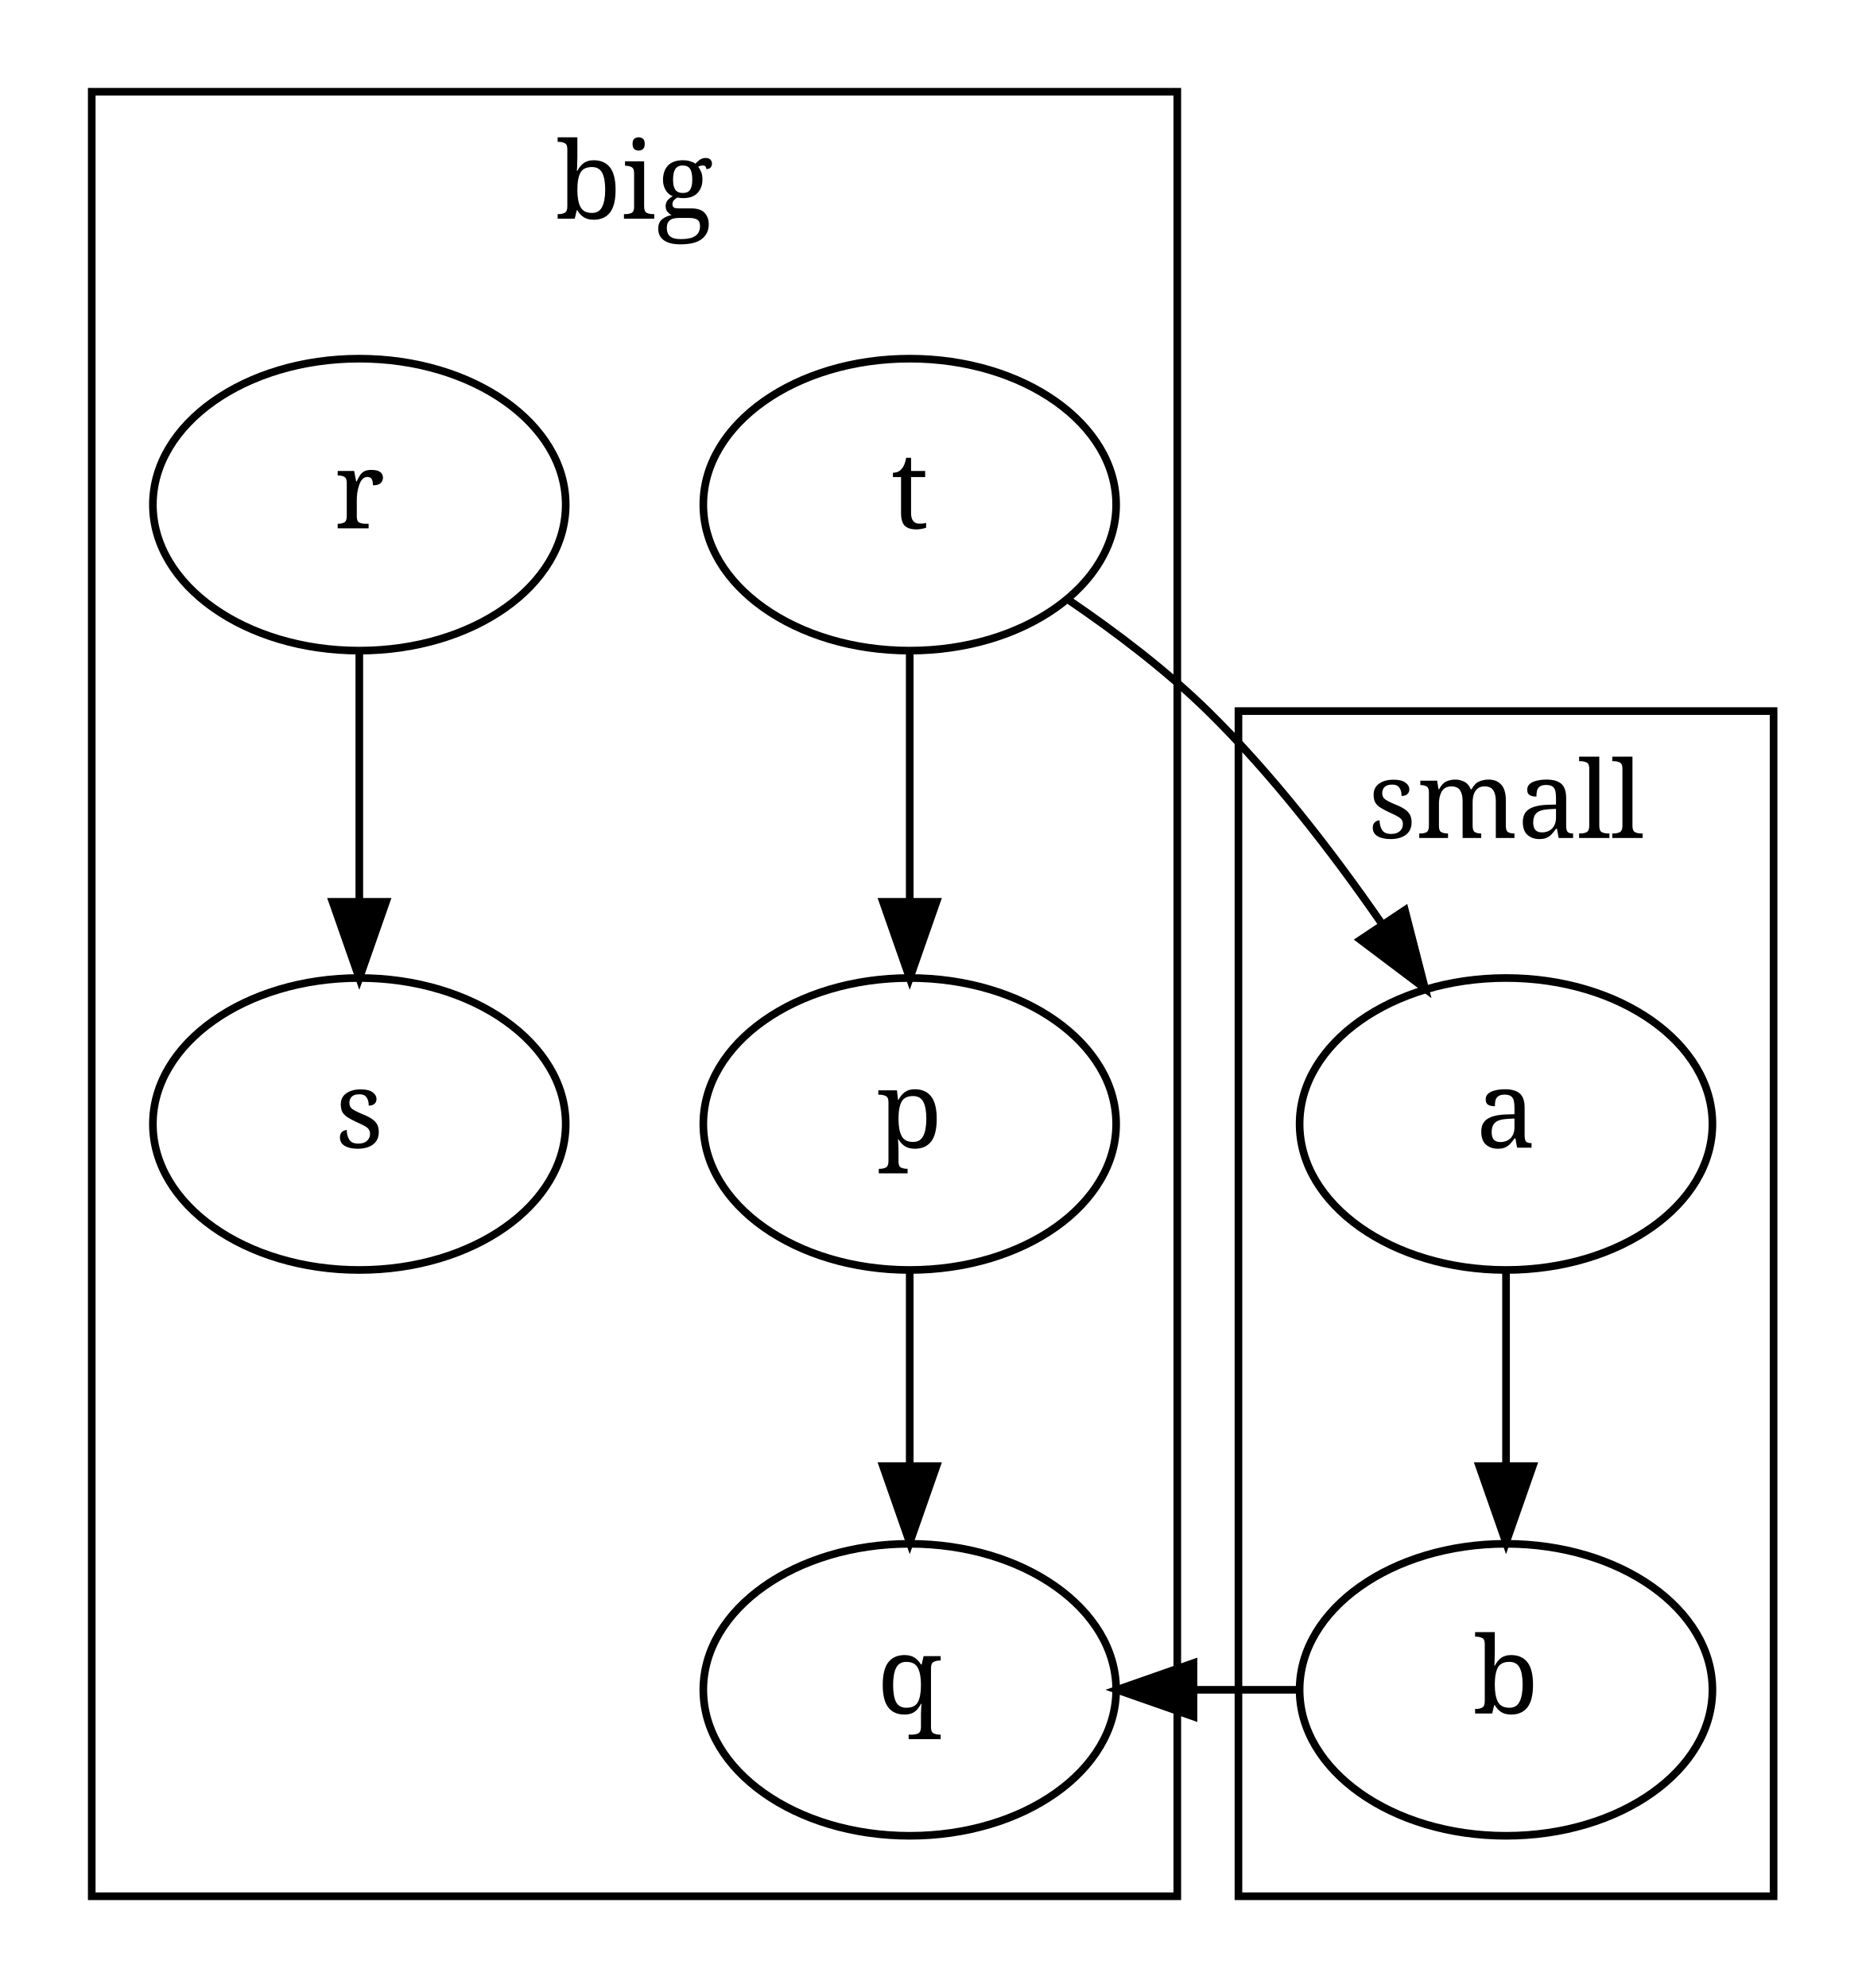
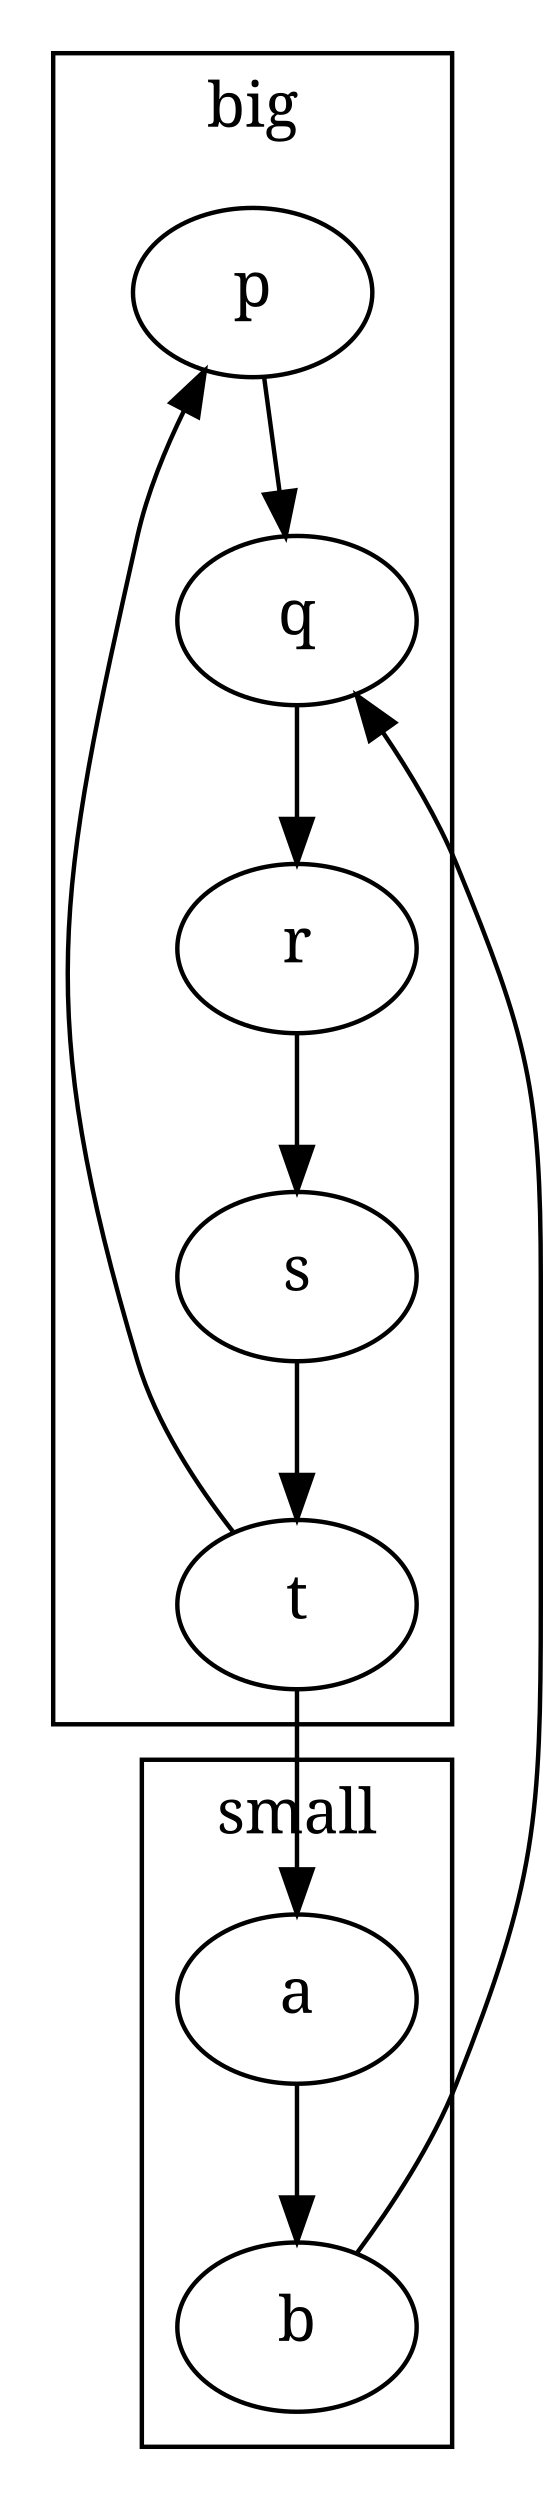
- <svg xmlns="http://www.w3.org/2000/svg" width="244pt" height="260pt" viewBox="0.00 0.00 244.00 260.00">
-   <g id="graph1" class="graph" transform="scale(1 1) rotate(0) translate(4 256)">
-     <polygon fill="white" stroke="white" points="-4,5 -4,-256 241,-256 241,5 -4,5" />
+ <svg xmlns="http://www.w3.org/2000/svg" width="126pt" height="564pt" viewBox="0.00 0.00 126.00 564.00">
+   <g id="graph1" class="graph" transform="scale(1 1) rotate(0) translate(4 560)">
+     <polygon fill="white" stroke="white" points="-4,5 -4,-560 123,-560 123,5 -4,5" />
    <g id="graph2" class="cluster">
-       <polygon fill="none" stroke="black" points="158,-8 158,-163 228,-163 228,-8 158,-8" />
-       <text text-anchor="middle" x="193" y="-146.4" font-family="Times Roman,serif" font-size="14.00">small</text>
+       <polygon fill="none" stroke="black" points="28,-8 28,-163 98,-163 98,-8 28,-8" />
+       <text text-anchor="middle" x="63" y="-146.4" font-family="Times Roman,serif" font-size="14.00">small</text>
    </g>
    <g id="graph3" class="cluster">
-       <polygon fill="none" stroke="black" points="8,-8 8,-244 150,-244 150,-8 8,-8" />
-       <text text-anchor="middle" x="79" y="-227.4" font-family="Times Roman,serif" font-size="14.00">big</text>
+       <polygon fill="none" stroke="black" points="8,-171 8,-548 98,-548 98,-171 8,-171" />
+       <text text-anchor="middle" x="53" y="-531.4" font-family="Times Roman,serif" font-size="14.00">big</text>
    </g>
    <g id="node2" class="node">
-       <ellipse fill="none" stroke="black" cx="193" cy="-109" rx="27" ry="19.092" />
-       <text text-anchor="middle" x="193" y="-105.9" font-family="Times Roman,serif" font-size="14.00">a</text>
+       <ellipse fill="none" stroke="black" cx="63" cy="-109" rx="27" ry="19.092" />
+       <text text-anchor="middle" x="63" y="-105.9" font-family="Times Roman,serif" font-size="14.00">a</text>
    </g>
    <g id="node4" class="node">
-       <ellipse fill="none" stroke="black" cx="193" cy="-35" rx="27" ry="19.092" />
-       <text text-anchor="middle" x="193" y="-31.9" font-family="Times Roman,serif" font-size="14.00">b</text>
+       <ellipse fill="none" stroke="black" cx="63" cy="-35" rx="27" ry="19.092" />
+       <text text-anchor="middle" x="63" y="-31.9" font-family="Times Roman,serif" font-size="14.00">b</text>
    </g>
    <g id="edge3" class="edge">
-       <path fill="none" stroke="black" d="M193,-89.943C193,-82.149 193,-72.954 193,-64.338" />
-       <polygon fill="black" stroke="black" points="196.5,-64.249 193,-54.249 189.5,-64.249 196.5,-64.249" />
+       <path fill="none" stroke="black" d="M63,-89.943C63,-82.149 63,-72.954 63,-64.338" />
+       <polygon fill="black" stroke="black" points="66.5,-64.249 63,-54.249 59.5,-64.249 66.5,-64.249" />
    </g>
    <g id="node8" class="node">
-       <ellipse fill="none" stroke="black" cx="115" cy="-35" rx="27" ry="19.092" />
-       <text text-anchor="middle" x="115" y="-31.9" font-family="Times Roman,serif" font-size="14.00">q</text>
+       <ellipse fill="none" stroke="black" cx="63" cy="-420" rx="27" ry="19.092" />
+       <text text-anchor="middle" x="63" y="-416.9" font-family="Times Roman,serif" font-size="14.00">q</text>
    </g>
-     <g id="edge14" class="edge">
-       <path fill="none" stroke="black" d="M165.969,-35C161.372,-35 156.776,-35 152.179,-35" />
-       <polygon fill="black" stroke="black" points="152.117,-31.5 142.117,-35 152.117,-38.5 152.117,-31.5" />
+     <g id="edge15" class="edge">
+       <path fill="none" stroke="black" d="M76.611,-51.83C84.342,-62.238 93.54,-76.205 99,-90 116.935,-135.317 118,-149.263 118,-198 118,-272 118,-272 118,-272 118,-314.187 115.06,-325.99 99,-365 94.764,-375.289 88.533,-385.719 82.441,-394.689" />
+       <polygon fill="black" stroke="black" points="79.397,-392.931 76.474,-403.115 85.109,-396.977 79.397,-392.931" />
    </g>
    <g id="node6" class="node">
-       <ellipse fill="none" stroke="black" cx="115" cy="-109" rx="27" ry="19.092" />
-       <text text-anchor="middle" x="115" y="-105.9" font-family="Times Roman,serif" font-size="14.00">p</text>
+       <ellipse fill="none" stroke="black" cx="53" cy="-494" rx="27" ry="19.092" />
+       <text text-anchor="middle" x="53" y="-490.9" font-family="Times Roman,serif" font-size="14.00">p</text>
    </g>
    <g id="edge6" class="edge">
-       <path fill="none" stroke="black" d="M115,-89.943C115,-82.149 115,-72.954 115,-64.338" />
-       <polygon fill="black" stroke="black" points="118.5,-64.249 115,-54.249 111.5,-64.249 118.5,-64.249" />
+       <path fill="none" stroke="black" d="M55.575,-474.943C56.637,-467.088 57.891,-457.81 59.063,-449.136" />
+       <polygon fill="black" stroke="black" points="62.563,-449.371 60.434,-438.992 55.626,-448.433 62.563,-449.371" />
    </g>
    <g id="node9" class="node">
-       <ellipse fill="none" stroke="black" cx="43" cy="-190" rx="27" ry="19.092" />
-       <text text-anchor="middle" x="43" y="-186.9" font-family="Times Roman,serif" font-size="14.00">r</text>
+       <ellipse fill="none" stroke="black" cx="63" cy="-346" rx="27" ry="19.092" />
+       <text text-anchor="middle" x="63" y="-342.9" font-family="Times Roman,serif" font-size="14.00">r</text>
+     </g>
+     <g id="edge7" class="edge">
+       <path fill="none" stroke="black" d="M63,-400.943C63,-393.149 63,-383.954 63,-375.338" />
+       <polygon fill="black" stroke="black" points="66.5,-375.249 63,-365.249 59.5,-375.249 66.5,-375.249" />
+     </g>
+     <g id="node10" class="node">
+       <ellipse fill="none" stroke="black" cx="63" cy="-272" rx="27" ry="19.092" />
+       <text text-anchor="middle" x="63" y="-268.9" font-family="Times Roman,serif" font-size="14.00">s</text>
+     </g>
+     <g id="edge8" class="edge">
+       <path fill="none" stroke="black" d="M63,-326.943C63,-319.149 63,-309.954 63,-301.338" />
+       <polygon fill="black" stroke="black" points="66.5,-301.249 63,-291.249 59.5,-301.249 66.5,-301.249" />
    </g>
    <g id="node11" class="node">
-       <ellipse fill="none" stroke="black" cx="43" cy="-109" rx="27" ry="19.092" />
-       <text text-anchor="middle" x="43" y="-105.9" font-family="Times Roman,serif" font-size="14.00">s</text>
+       <ellipse fill="none" stroke="black" cx="63" cy="-198" rx="27" ry="19.092" />
+       <text text-anchor="middle" x="63" y="-194.9" font-family="Times Roman,serif" font-size="14.00">t</text>
    </g>
-     <g id="edge8" class="edge">
-       <path fill="none" stroke="black" d="M43,-170.804C43,-161.12 43,-149.164 43,-138.356" />
-       <polygon fill="black" stroke="black" points="46.5,-138.058 43,-128.058 39.5,-138.058 46.5,-138.058" />
+     <g id="edge9" class="edge">
+       <path fill="none" stroke="black" d="M63,-252.943C63,-245.149 63,-235.954 63,-227.338" />
+       <polygon fill="black" stroke="black" points="66.5,-227.249 63,-217.249 59.5,-227.249 66.5,-227.249" />
    </g>
-     <g id="node12" class="node">
-       <ellipse fill="none" stroke="black" cx="115" cy="-190" rx="27" ry="19.092" />
-       <text text-anchor="middle" x="115" y="-186.9" font-family="Times Roman,serif" font-size="14.00">t</text>
+     <g id="edge13" class="edge">
+       <path fill="none" stroke="black" d="M63,-178.688C63,-166.909 63,-151.619 63,-138.363" />
+       <polygon fill="black" stroke="black" points="66.5,-138.274 63,-128.274 59.5,-138.274 66.5,-138.274" />
    </g>
-     <g id="edge12" class="edge">
-       <path fill="none" stroke="black" d="M135.848,-177.485C142.031,-173.282 148.59,-168.304 154,-163 162.386,-154.779 170.256,-144.584 176.699,-135.274" />
-       <polygon fill="black" stroke="black" points="179.772,-136.973 182.41,-126.712 173.949,-133.089 179.772,-136.973" />
-     </g>
-     <g id="edge10" class="edge">
-       <path fill="none" stroke="black" d="M115,-170.804C115,-161.12 115,-149.164 115,-138.356" />
-       <polygon fill="black" stroke="black" points="118.5,-138.058 115,-128.058 111.5,-138.058 118.5,-138.058" />
+     <g id="edge11" class="edge">
+       <path fill="none" stroke="black" d="M48.503,-214.523C40.456,-224.822 31.239,-238.783 27,-253 3.379,-332.22 8.895,-358.34 27,-439 29.174,-448.687 33.257,-458.676 37.554,-467.438" />
+       <polygon fill="black" stroke="black" points="34.495,-469.142 42.221,-476.393 40.703,-465.908 34.495,-469.142" />
    </g>
  </g>
</svg>
